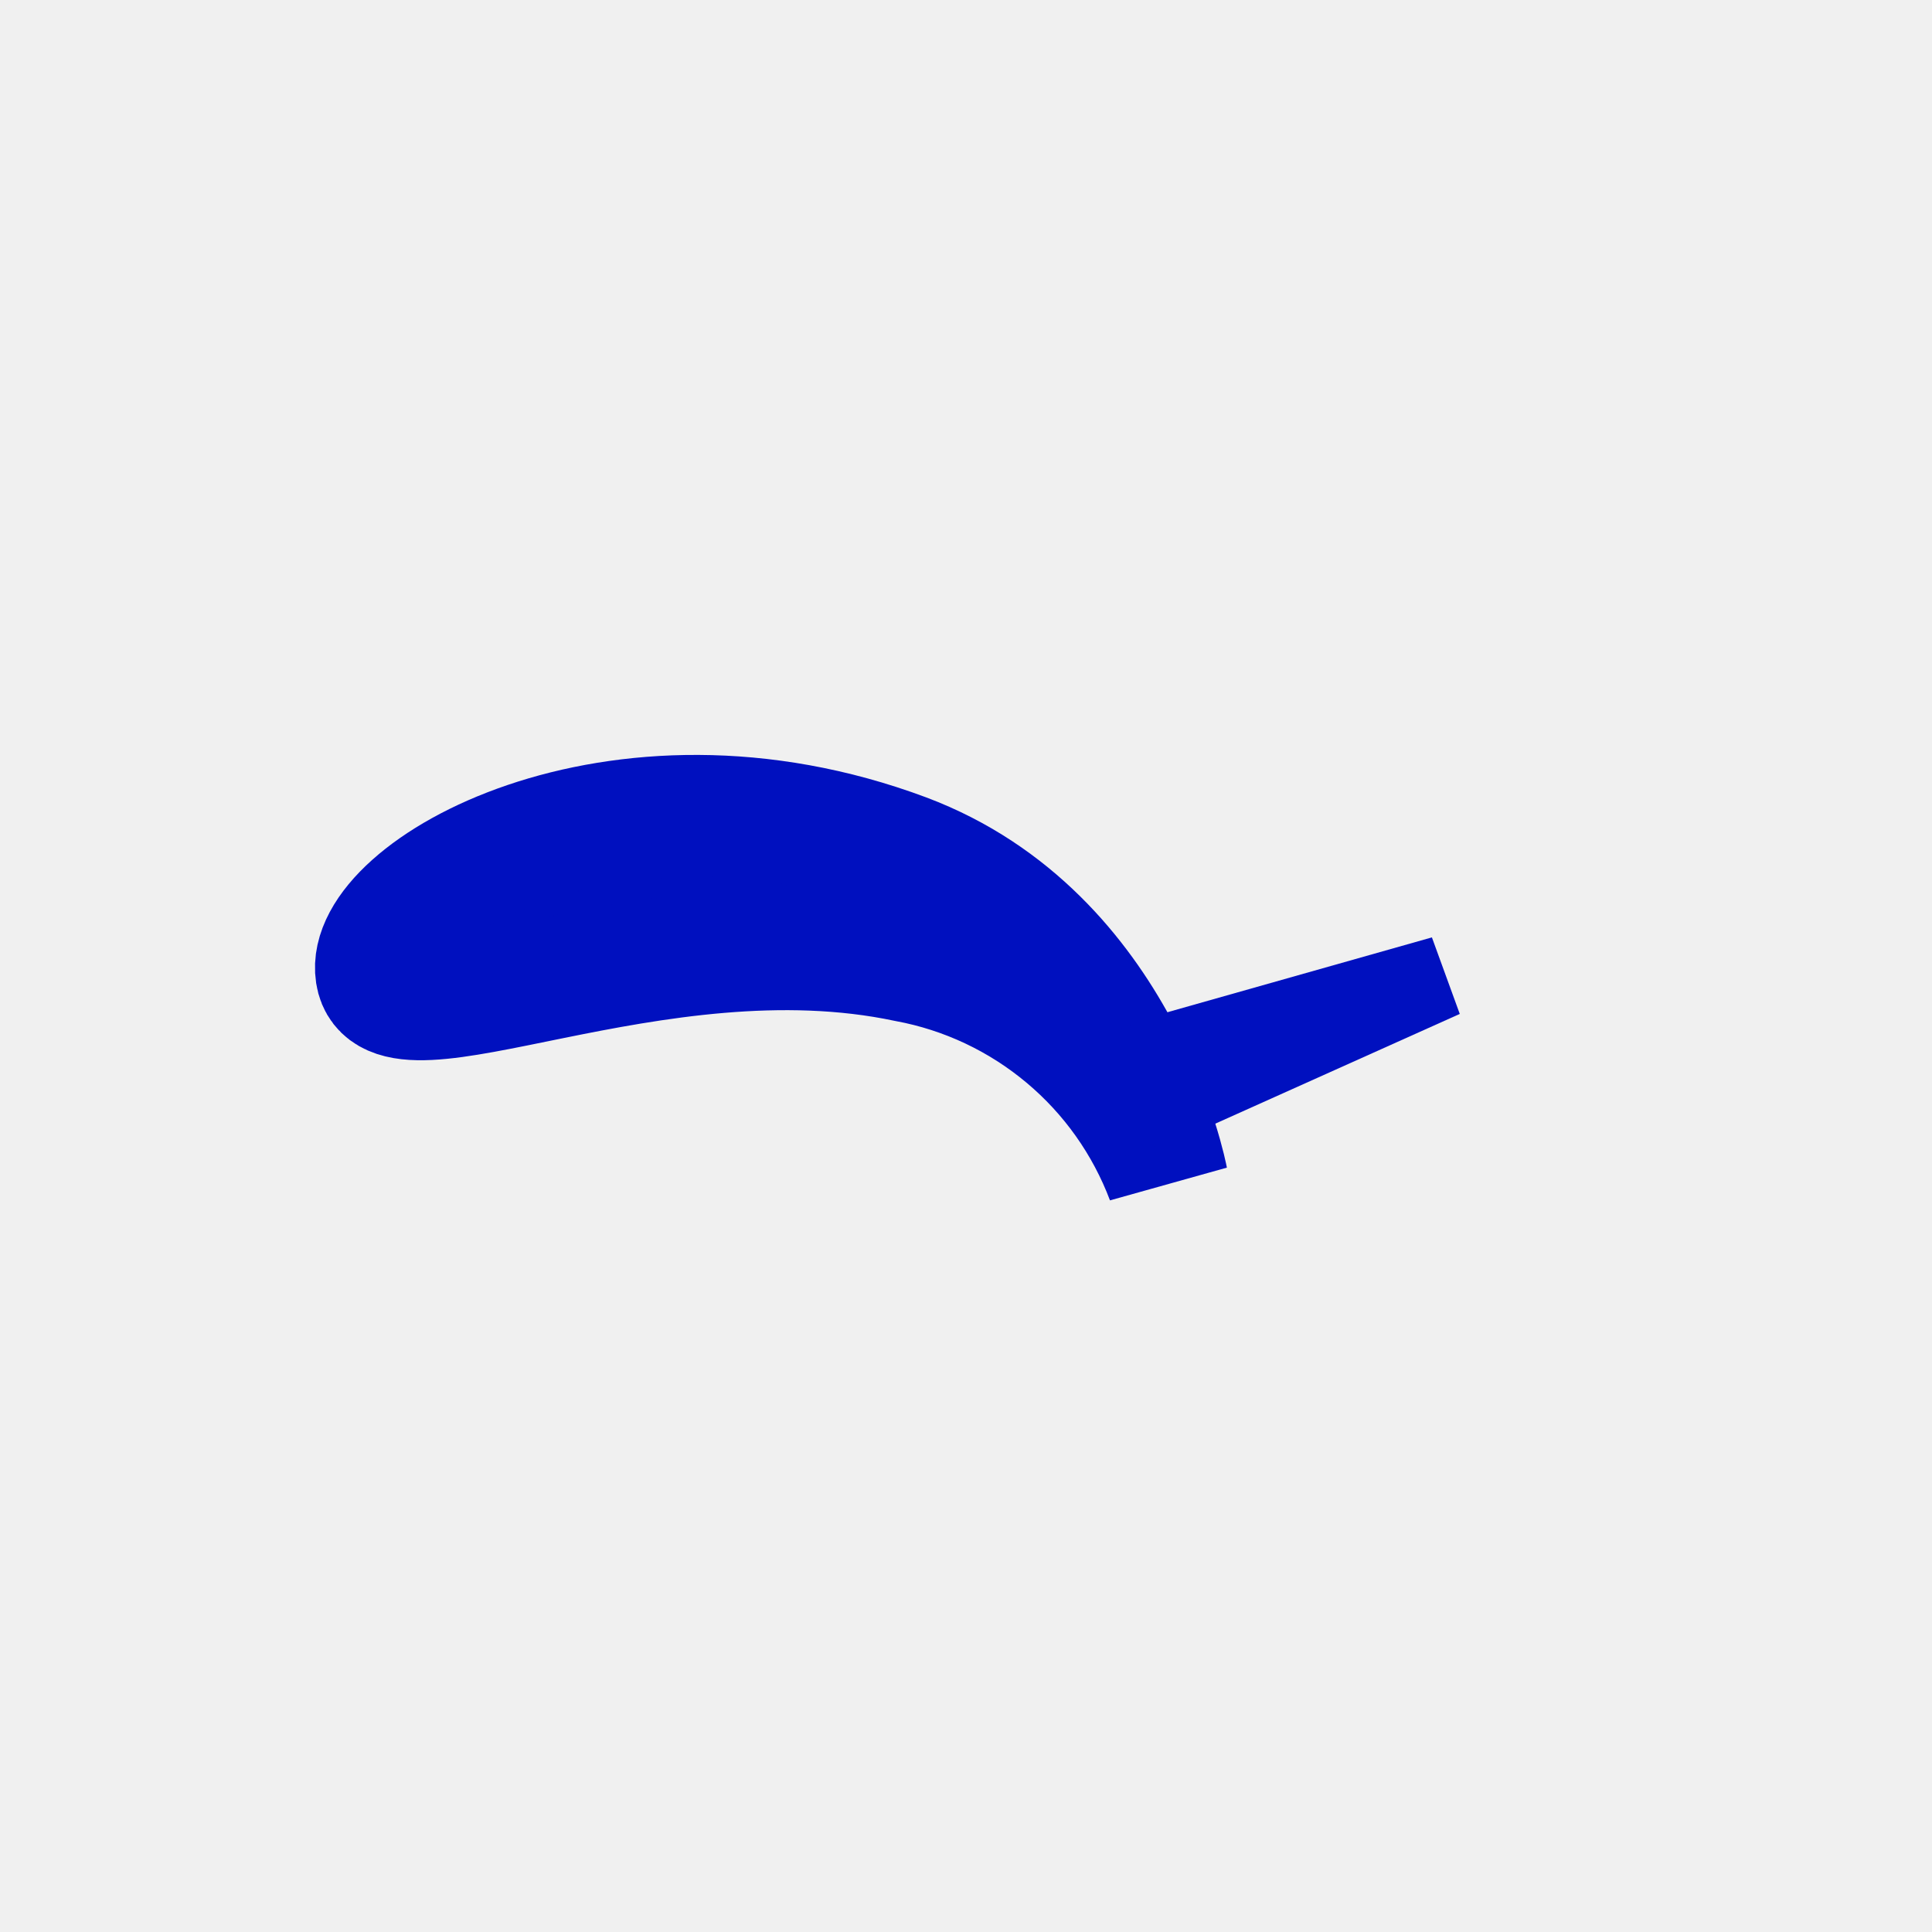
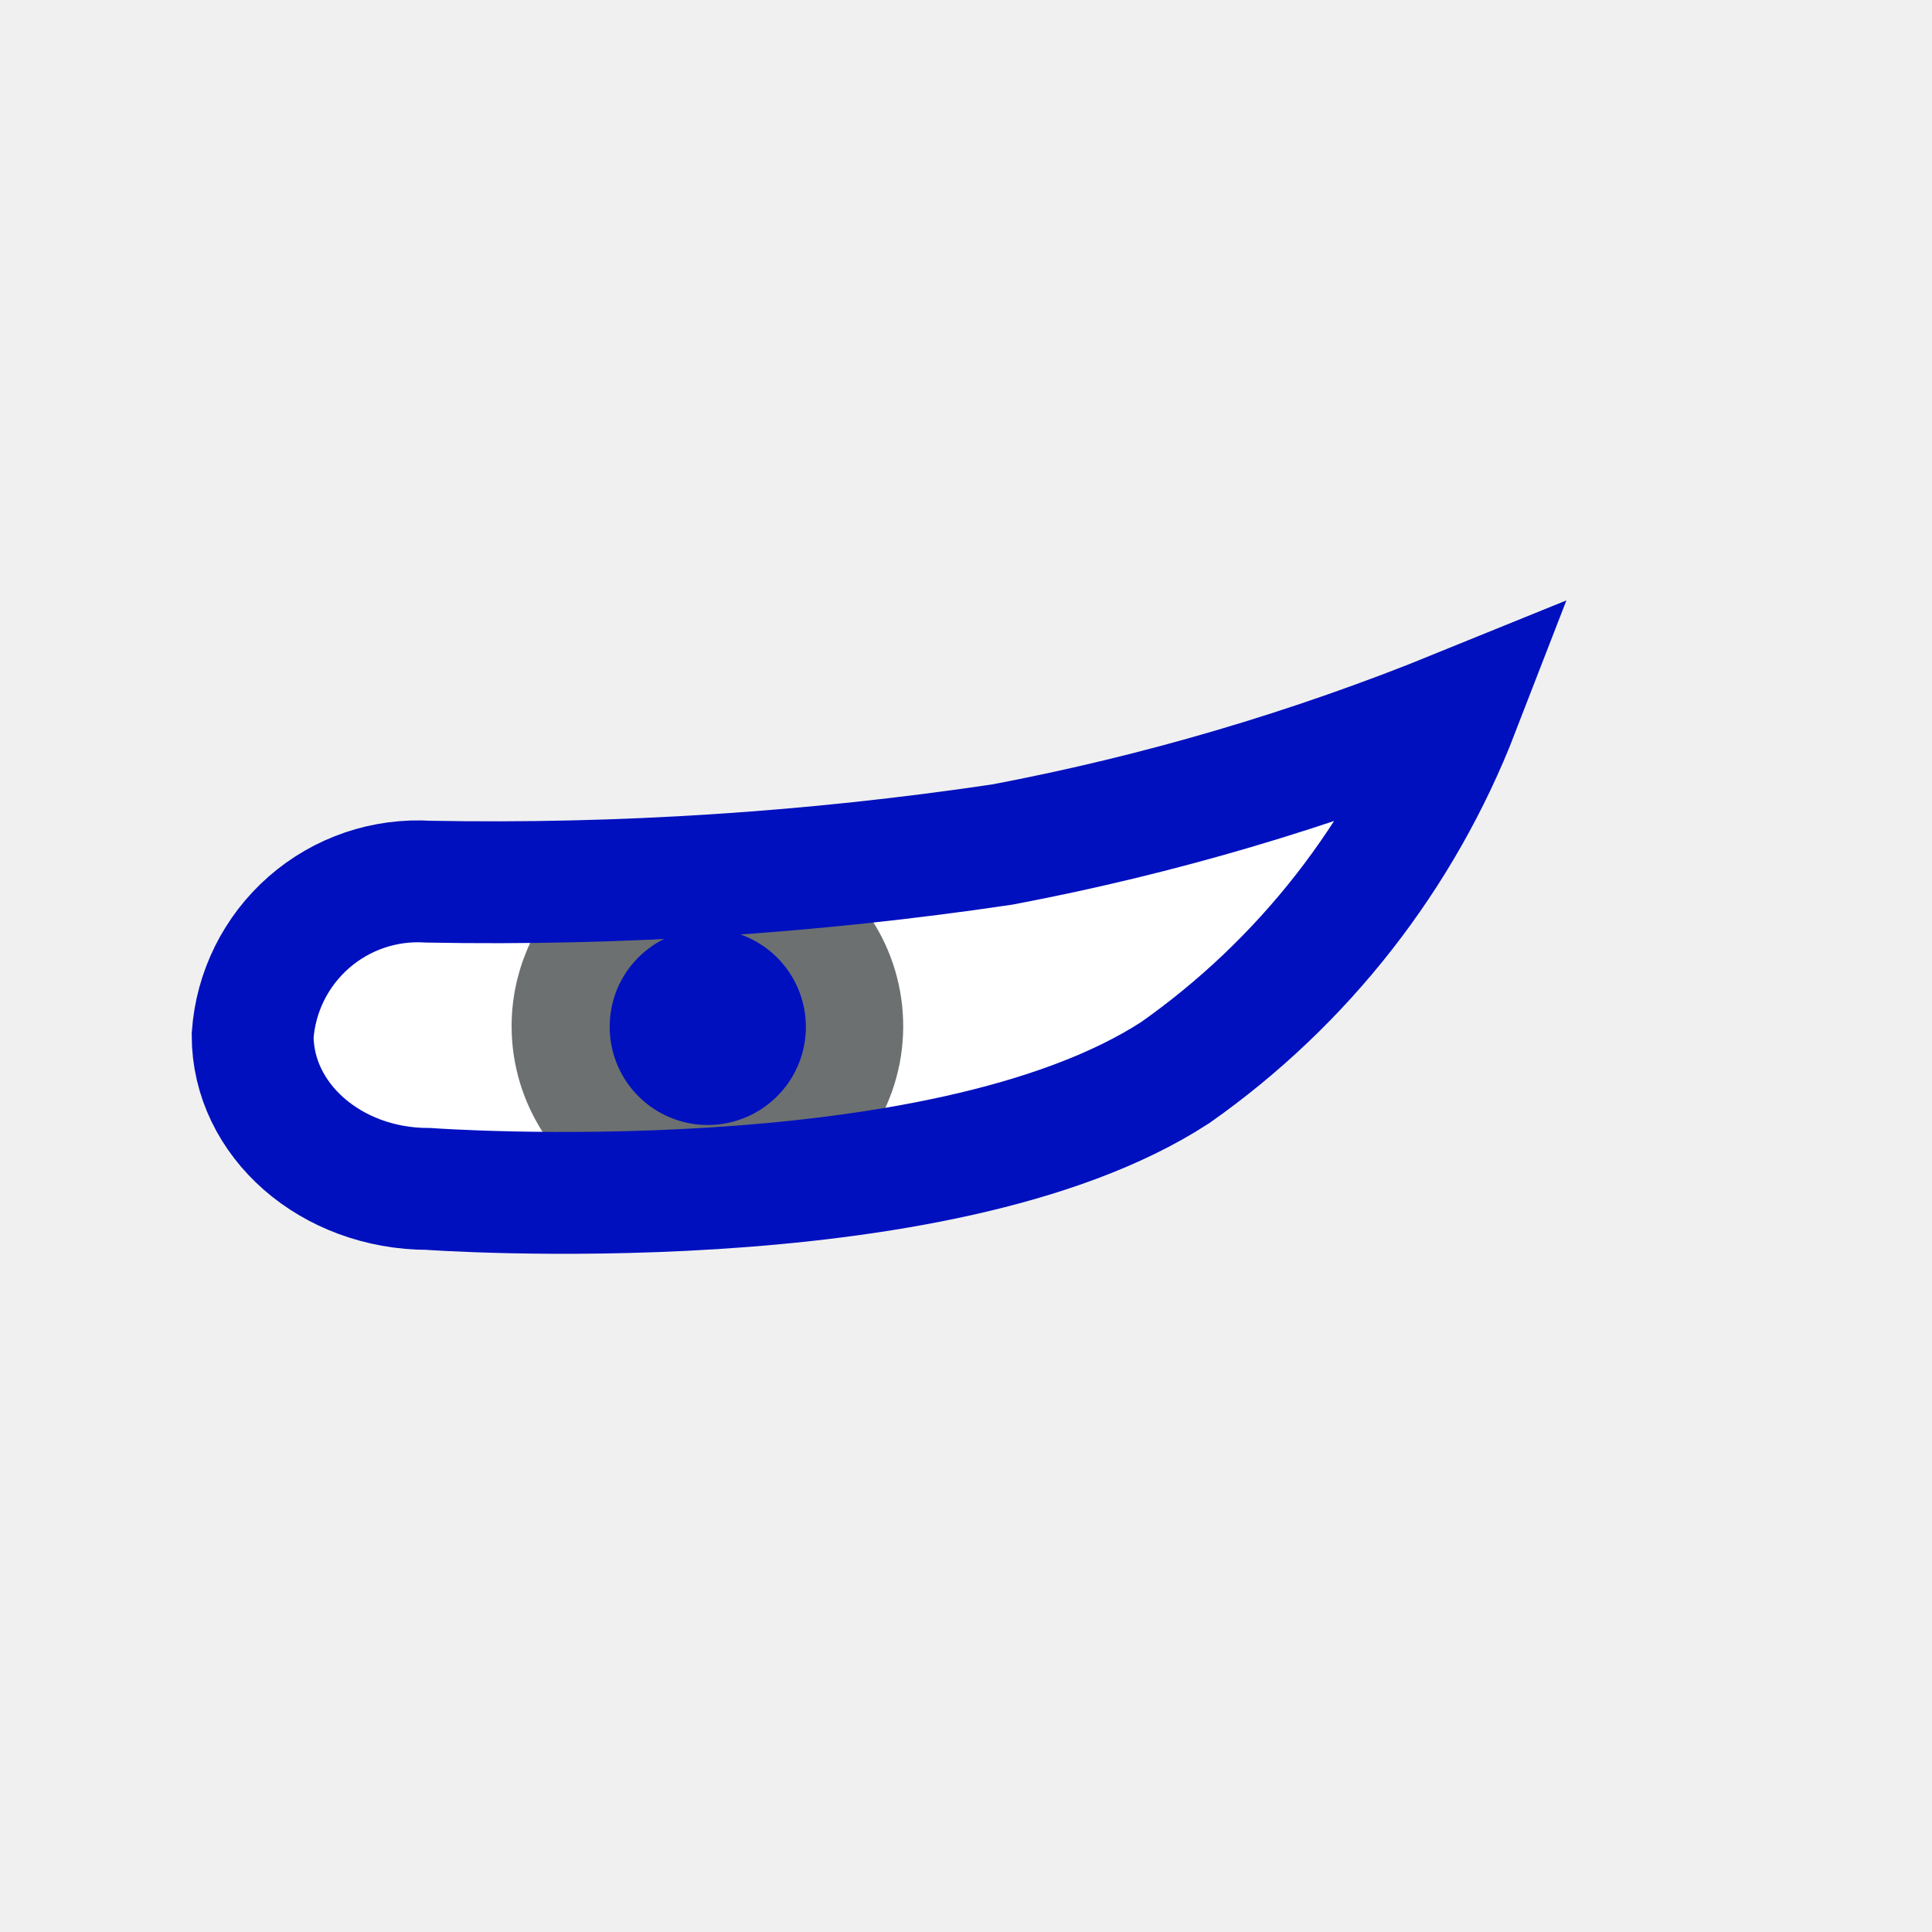
<svg xmlns="http://www.w3.org/2000/svg" width="52" height="52" viewBox="0 0 52 52" fill="none">
  <g id="eyes-23">
-     <path id="Vector" d="M10.13 26.21C9.79 24 16.55 20.08 24.36 23C30.18 25.19 31.41 31.73 31.41 31.73C30.846 30.233 29.906 28.907 28.679 27.881C27.453 26.854 25.983 26.161 24.41 25.87C17.6 24.43 10.47 28.43 10.13 26.21Z" fill="#0010BF" stroke="#0010BF" stroke-width="3.28" />
-     <path id="Vector_2" d="M39.29 27.29L32.45 30.36L30.32 31.14L29.19 28.05L31.33 27.27L38.54 25.23L39.29 27.29Z" fill="#0010BF" />
+     <path id="Vector" d="M39.26 19.11C37.737 23.046 35.082 26.442 31.63 28.87C25.27 33 11.53 32 11.53 32C8.91 32 6.8 30.15 6.8 27.87C6.882 26.695 7.426 25.601 8.312 24.825C9.198 24.049 10.355 23.656 11.53 23.73C16.699 23.826 21.867 23.491 26.98 22.73C31.184 21.934 35.297 20.722 39.26 19.11Z" fill="white" />
+     <path id="Vector_2" d="M13.77 27.62C13.77 28.664 14.08 29.684 14.661 30.552C15.242 31.419 16.067 32.095 17.033 32.492C17.998 32.89 19.06 32.992 20.083 32.785C21.106 32.579 22.045 32.073 22.781 31.332C23.516 30.591 24.015 29.648 24.214 28.623C24.412 27.598 24.302 26.537 23.897 25.575C23.492 24.613 22.811 23.793 21.939 23.218C21.067 22.644 20.044 22.342 19 22.35C17.609 22.36 16.279 22.92 15.299 23.907C14.32 24.895 13.77 26.229 13.77 27.62Z" fill="#6C7070" />
+     <path id="Vector_3" d="M16.41 27.62C16.406 28.145 16.559 28.659 16.849 29.097C17.139 29.535 17.553 29.876 18.038 30.078C18.523 30.279 19.057 30.331 19.571 30.227C20.086 30.124 20.558 29.869 20.927 29.495C21.297 29.122 21.546 28.647 21.644 28.131C21.741 27.615 21.683 27.082 21.476 26.599C21.269 26.117 20.923 25.707 20.482 25.422C20.041 25.137 19.525 24.99 19 25C18.311 25.011 17.654 25.291 17.17 25.781C16.685 26.271 16.413 26.931 16.41 27.62Z" fill="#0010BF" />
+     <path id="Vector_4" d="M39.26 19.11C37.737 23.046 35.082 26.442 31.63 28.87C25.27 33 11.53 32 11.53 32C8.91 32 6.8 30.15 6.8 27.87C6.882 26.695 7.426 25.601 8.312 24.825C9.198 24.049 10.355 23.656 11.53 23.73C16.699 23.826 21.867 23.491 26.98 22.73C31.184 21.934 35.297 20.722 39.26 19.11Z" stroke="#0010BF" stroke-width="3.28" />
  </g>
</svg>
